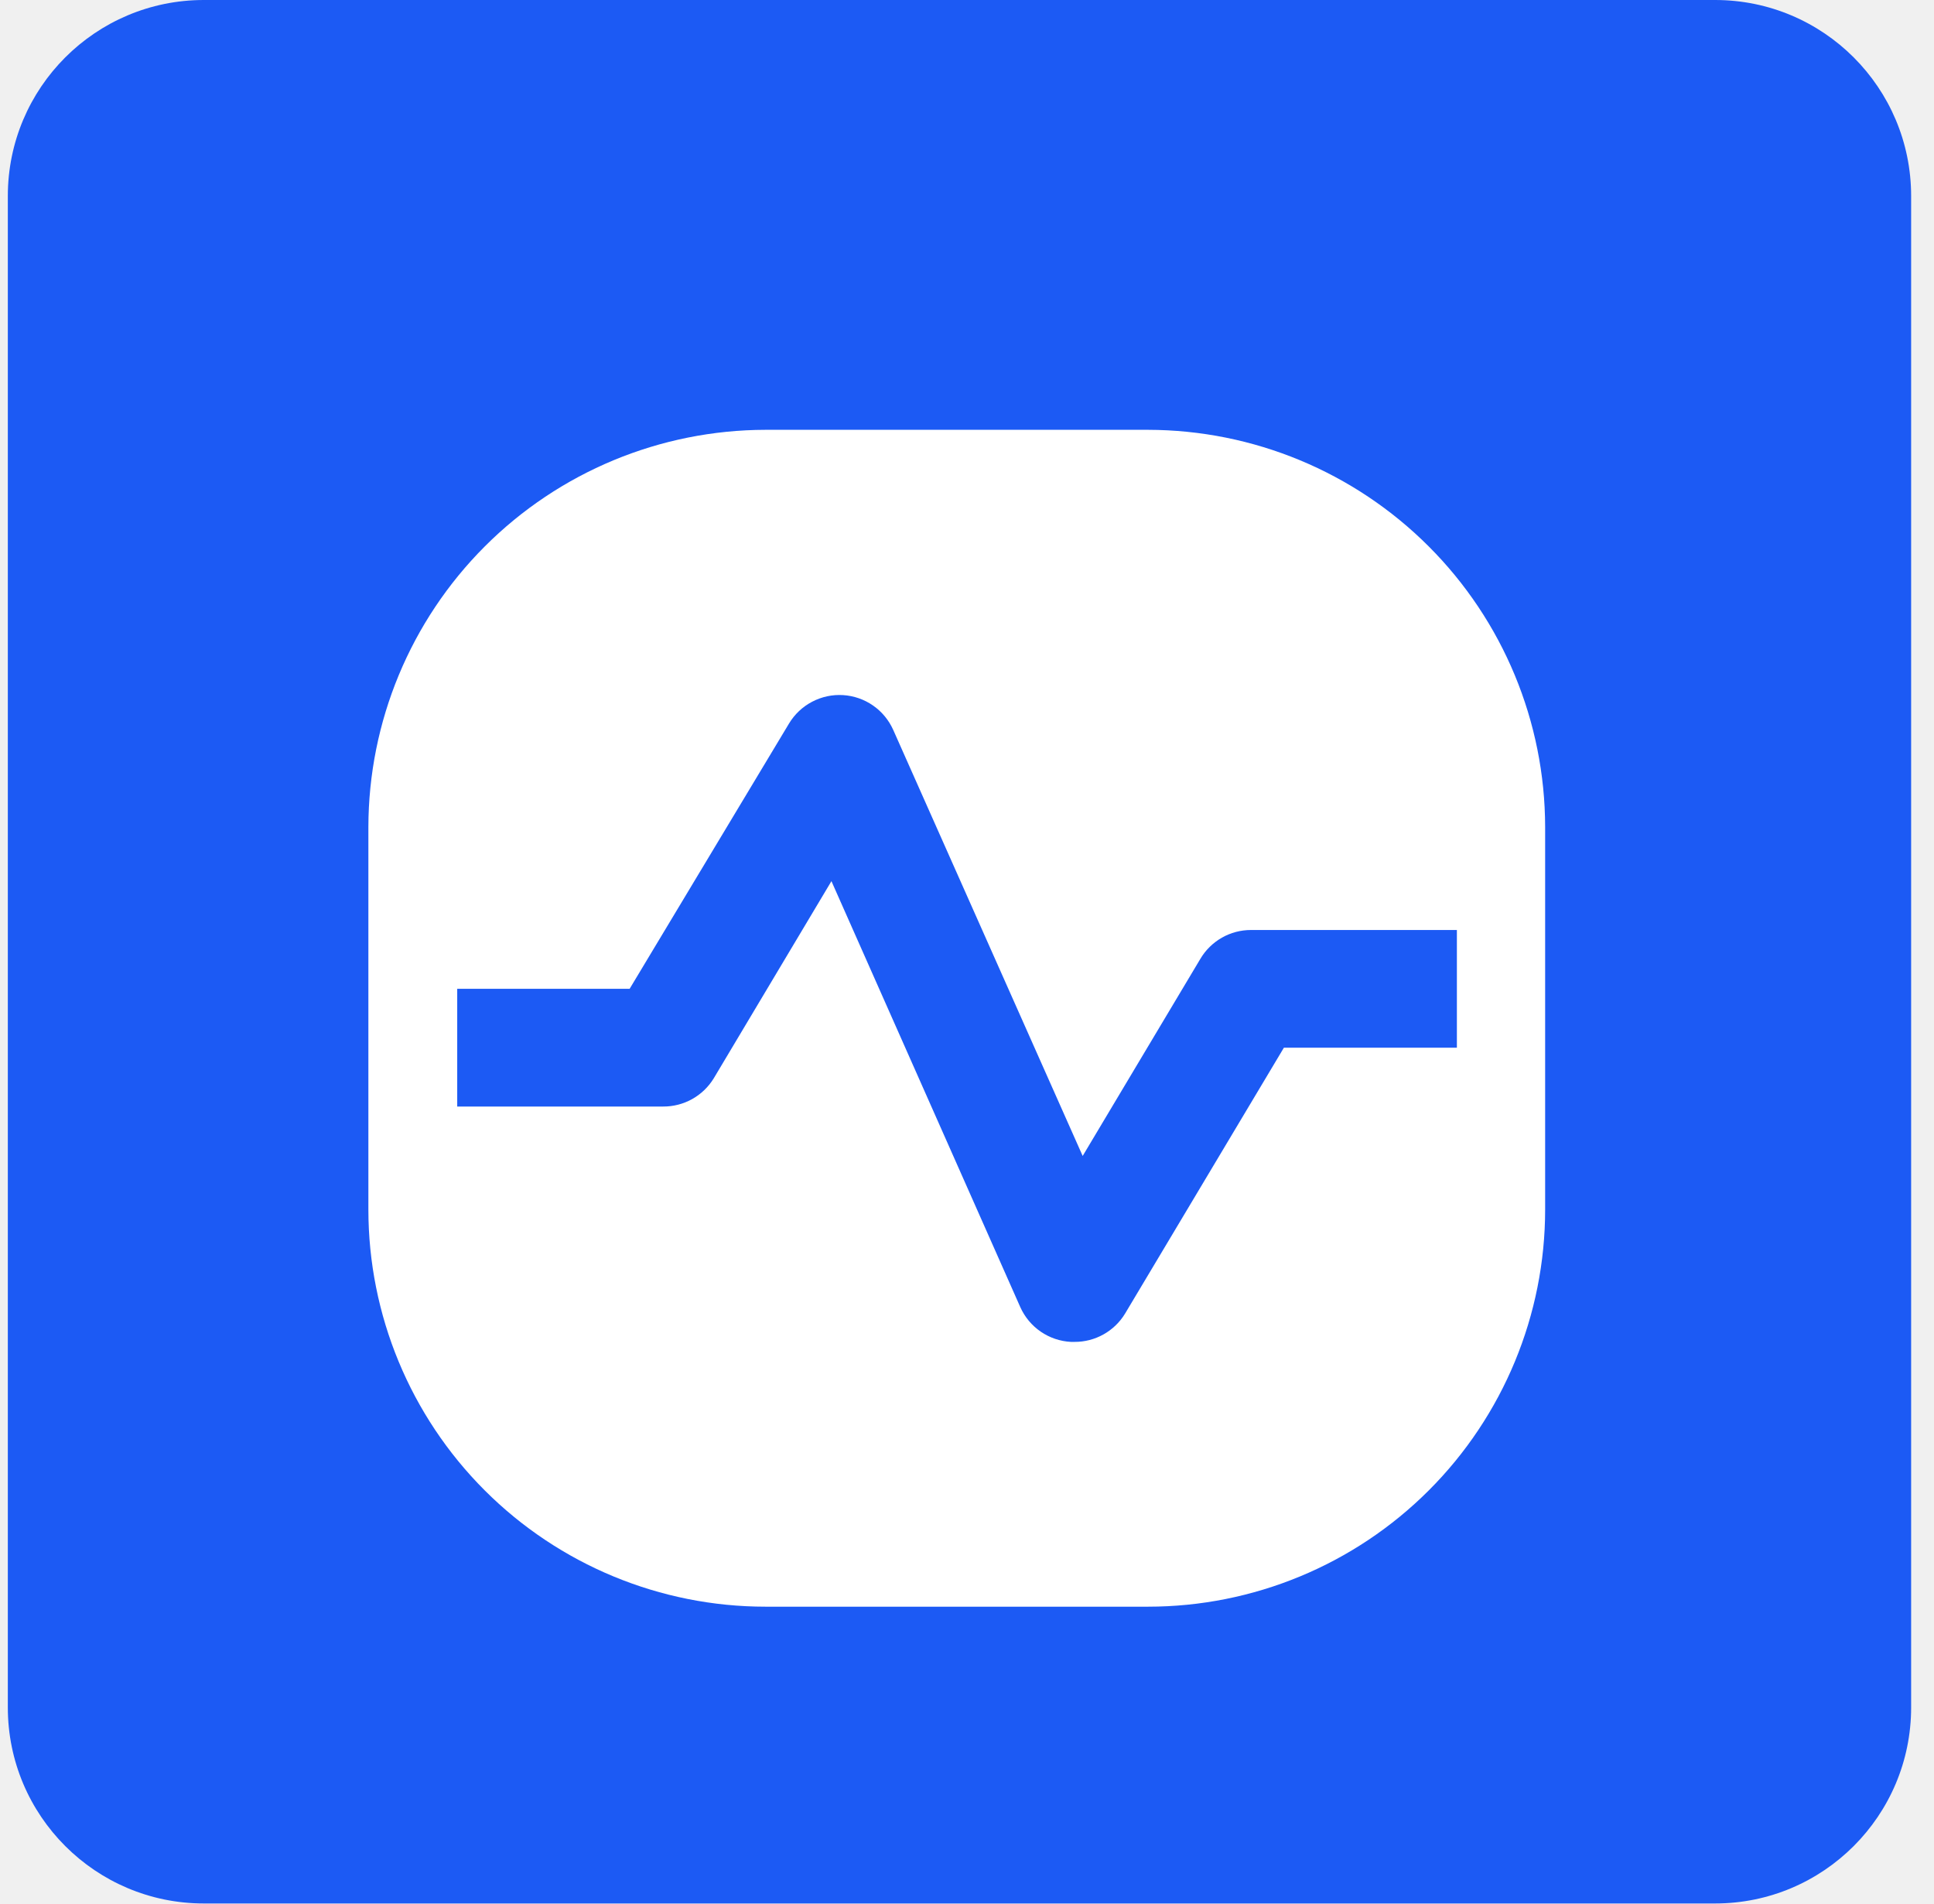
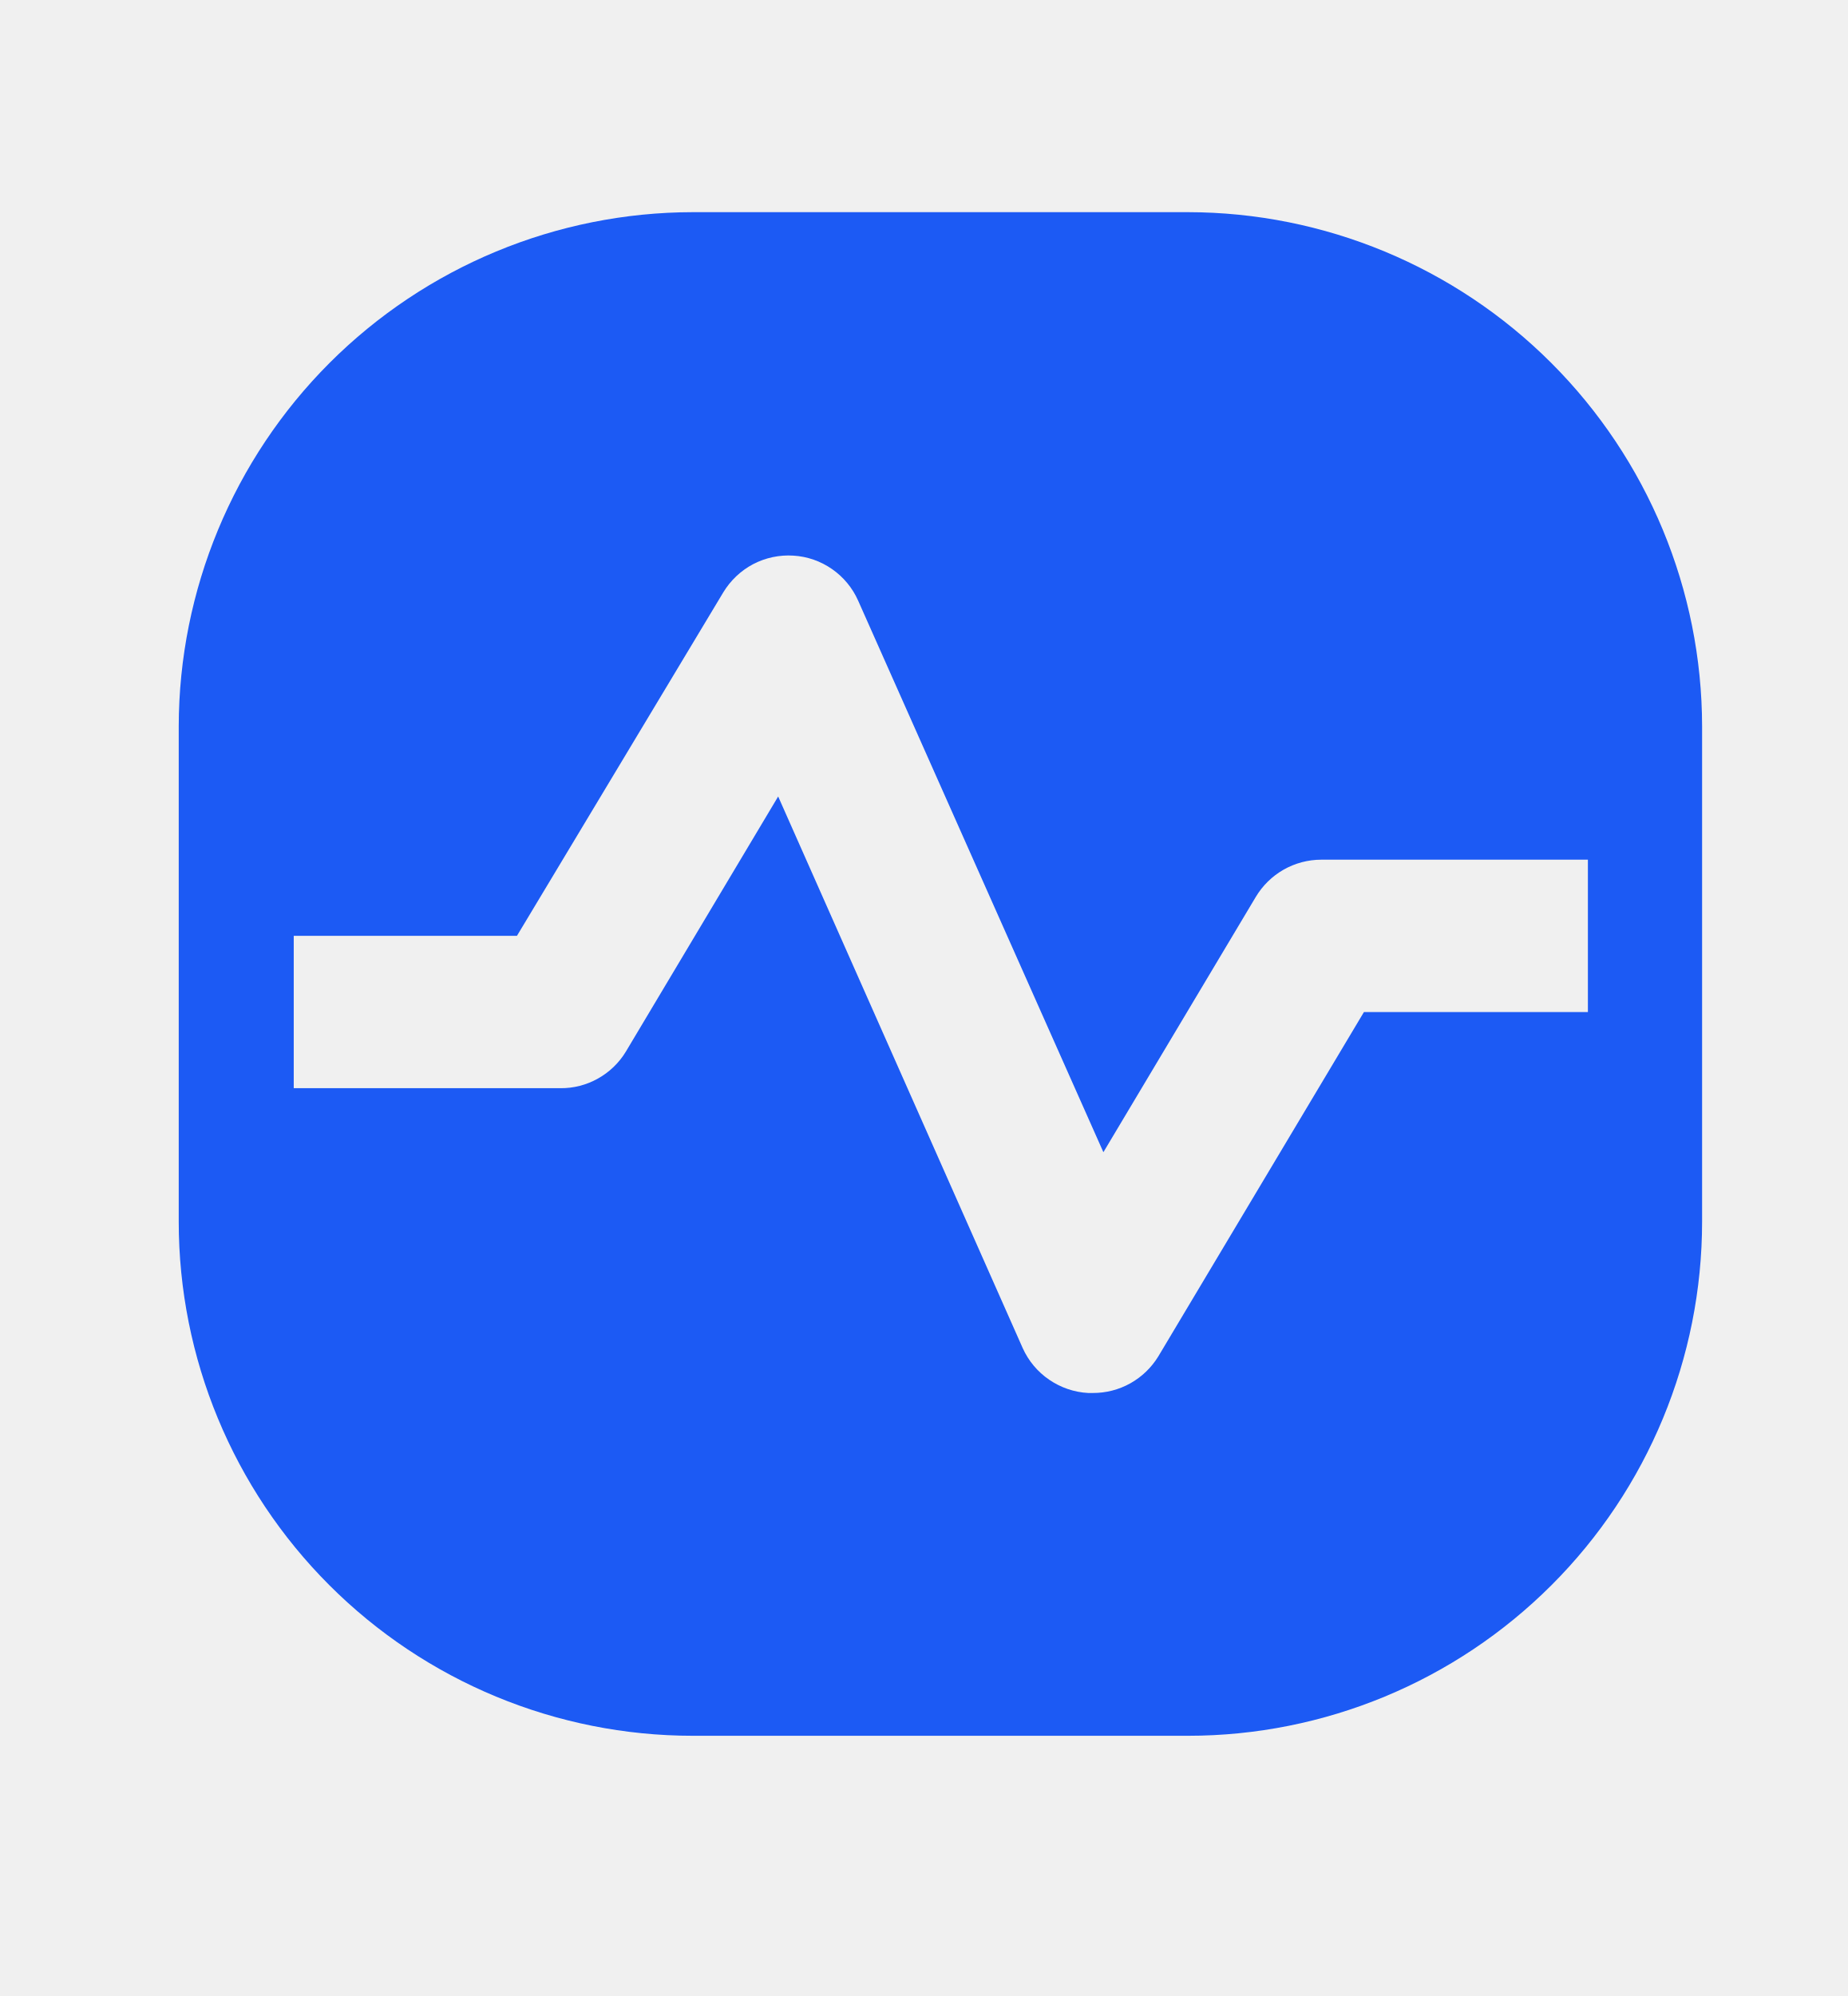
- <svg xmlns="http://www.w3.org/2000/svg" width="63" height="62" viewBox="0 0 63 62" fill="none">
-   <rect x="0.255" width="62" height="62" rx="6.385" fill="#1C5AF4" />
-   <path d="M37.396 14H24.938C21.508 14.005 18.22 15.37 15.795 17.795C13.37 20.22 12.005 23.508 12 26.938V39.396C12 42.827 13.363 46.118 15.789 48.544C18.216 50.97 21.506 52.333 24.938 52.333H37.396C40.827 52.333 44.118 50.97 46.544 48.544C48.97 46.118 50.333 42.827 50.333 39.396V26.938C50.328 23.508 48.964 20.22 46.538 17.795C44.113 15.37 40.825 14.005 37.396 14ZM47.458 34.125H41.823L36.648 42.788C36.476 43.071 36.234 43.304 35.945 43.465C35.656 43.627 35.331 43.71 35 43.708H34.885C34.533 43.69 34.193 43.574 33.902 43.375C33.611 43.175 33.381 42.899 33.237 42.578L27.084 28.701L23.251 35.122C23.079 35.404 22.837 35.637 22.548 35.799C22.259 35.96 21.933 36.044 21.602 36.042H14.894V32.208H20.51L25.704 23.564C25.885 23.264 26.145 23.019 26.455 22.857C26.766 22.694 27.115 22.619 27.464 22.641C27.814 22.663 28.151 22.78 28.439 22.98C28.727 23.18 28.954 23.455 29.097 23.775L35.268 37.652L39.102 31.231C39.271 30.945 39.513 30.708 39.801 30.543C40.09 30.378 40.417 30.292 40.75 30.292H47.458V34.125Z" fill="white" />
+ <svg xmlns="http://www.w3.org/2000/svg" width="25" height="27" viewBox="0 0 25 27" fill="none">
+   <path d="M16.072 2.87H9.374C7.53 2.872 5.762 3.606 4.458 4.91C3.155 6.214 2.421 7.982 2.418 9.826V16.524C2.418 18.369 3.151 20.138 4.455 21.442C5.76 22.747 7.529 23.48 9.374 23.48H16.072C17.917 23.48 19.686 22.747 20.991 21.442C22.296 20.138 23.028 18.369 23.028 16.524V9.826C23.026 7.982 22.292 6.214 20.988 4.91C19.684 3.606 17.916 2.872 16.072 2.87ZM21.483 13.69H18.453L15.671 18.348C15.578 18.5 15.448 18.625 15.293 18.712C15.137 18.799 14.962 18.844 14.784 18.843H14.722C14.533 18.833 14.35 18.77 14.194 18.663C14.037 18.556 13.914 18.408 13.836 18.235L10.528 10.774L8.467 14.226C8.375 14.378 8.245 14.503 8.089 14.59C7.934 14.677 7.759 14.722 7.581 14.72H3.974V12.659H6.994L9.786 8.012C9.884 7.851 10.023 7.719 10.19 7.631C10.357 7.544 10.545 7.504 10.733 7.516C10.921 7.527 11.102 7.59 11.257 7.698C11.411 7.805 11.534 7.953 11.61 8.125L14.928 15.586L16.989 12.134C17.081 11.98 17.21 11.853 17.366 11.764C17.521 11.676 17.697 11.629 17.876 11.629H21.483V13.69Z" fill="#1C5AF4" />
</svg>
